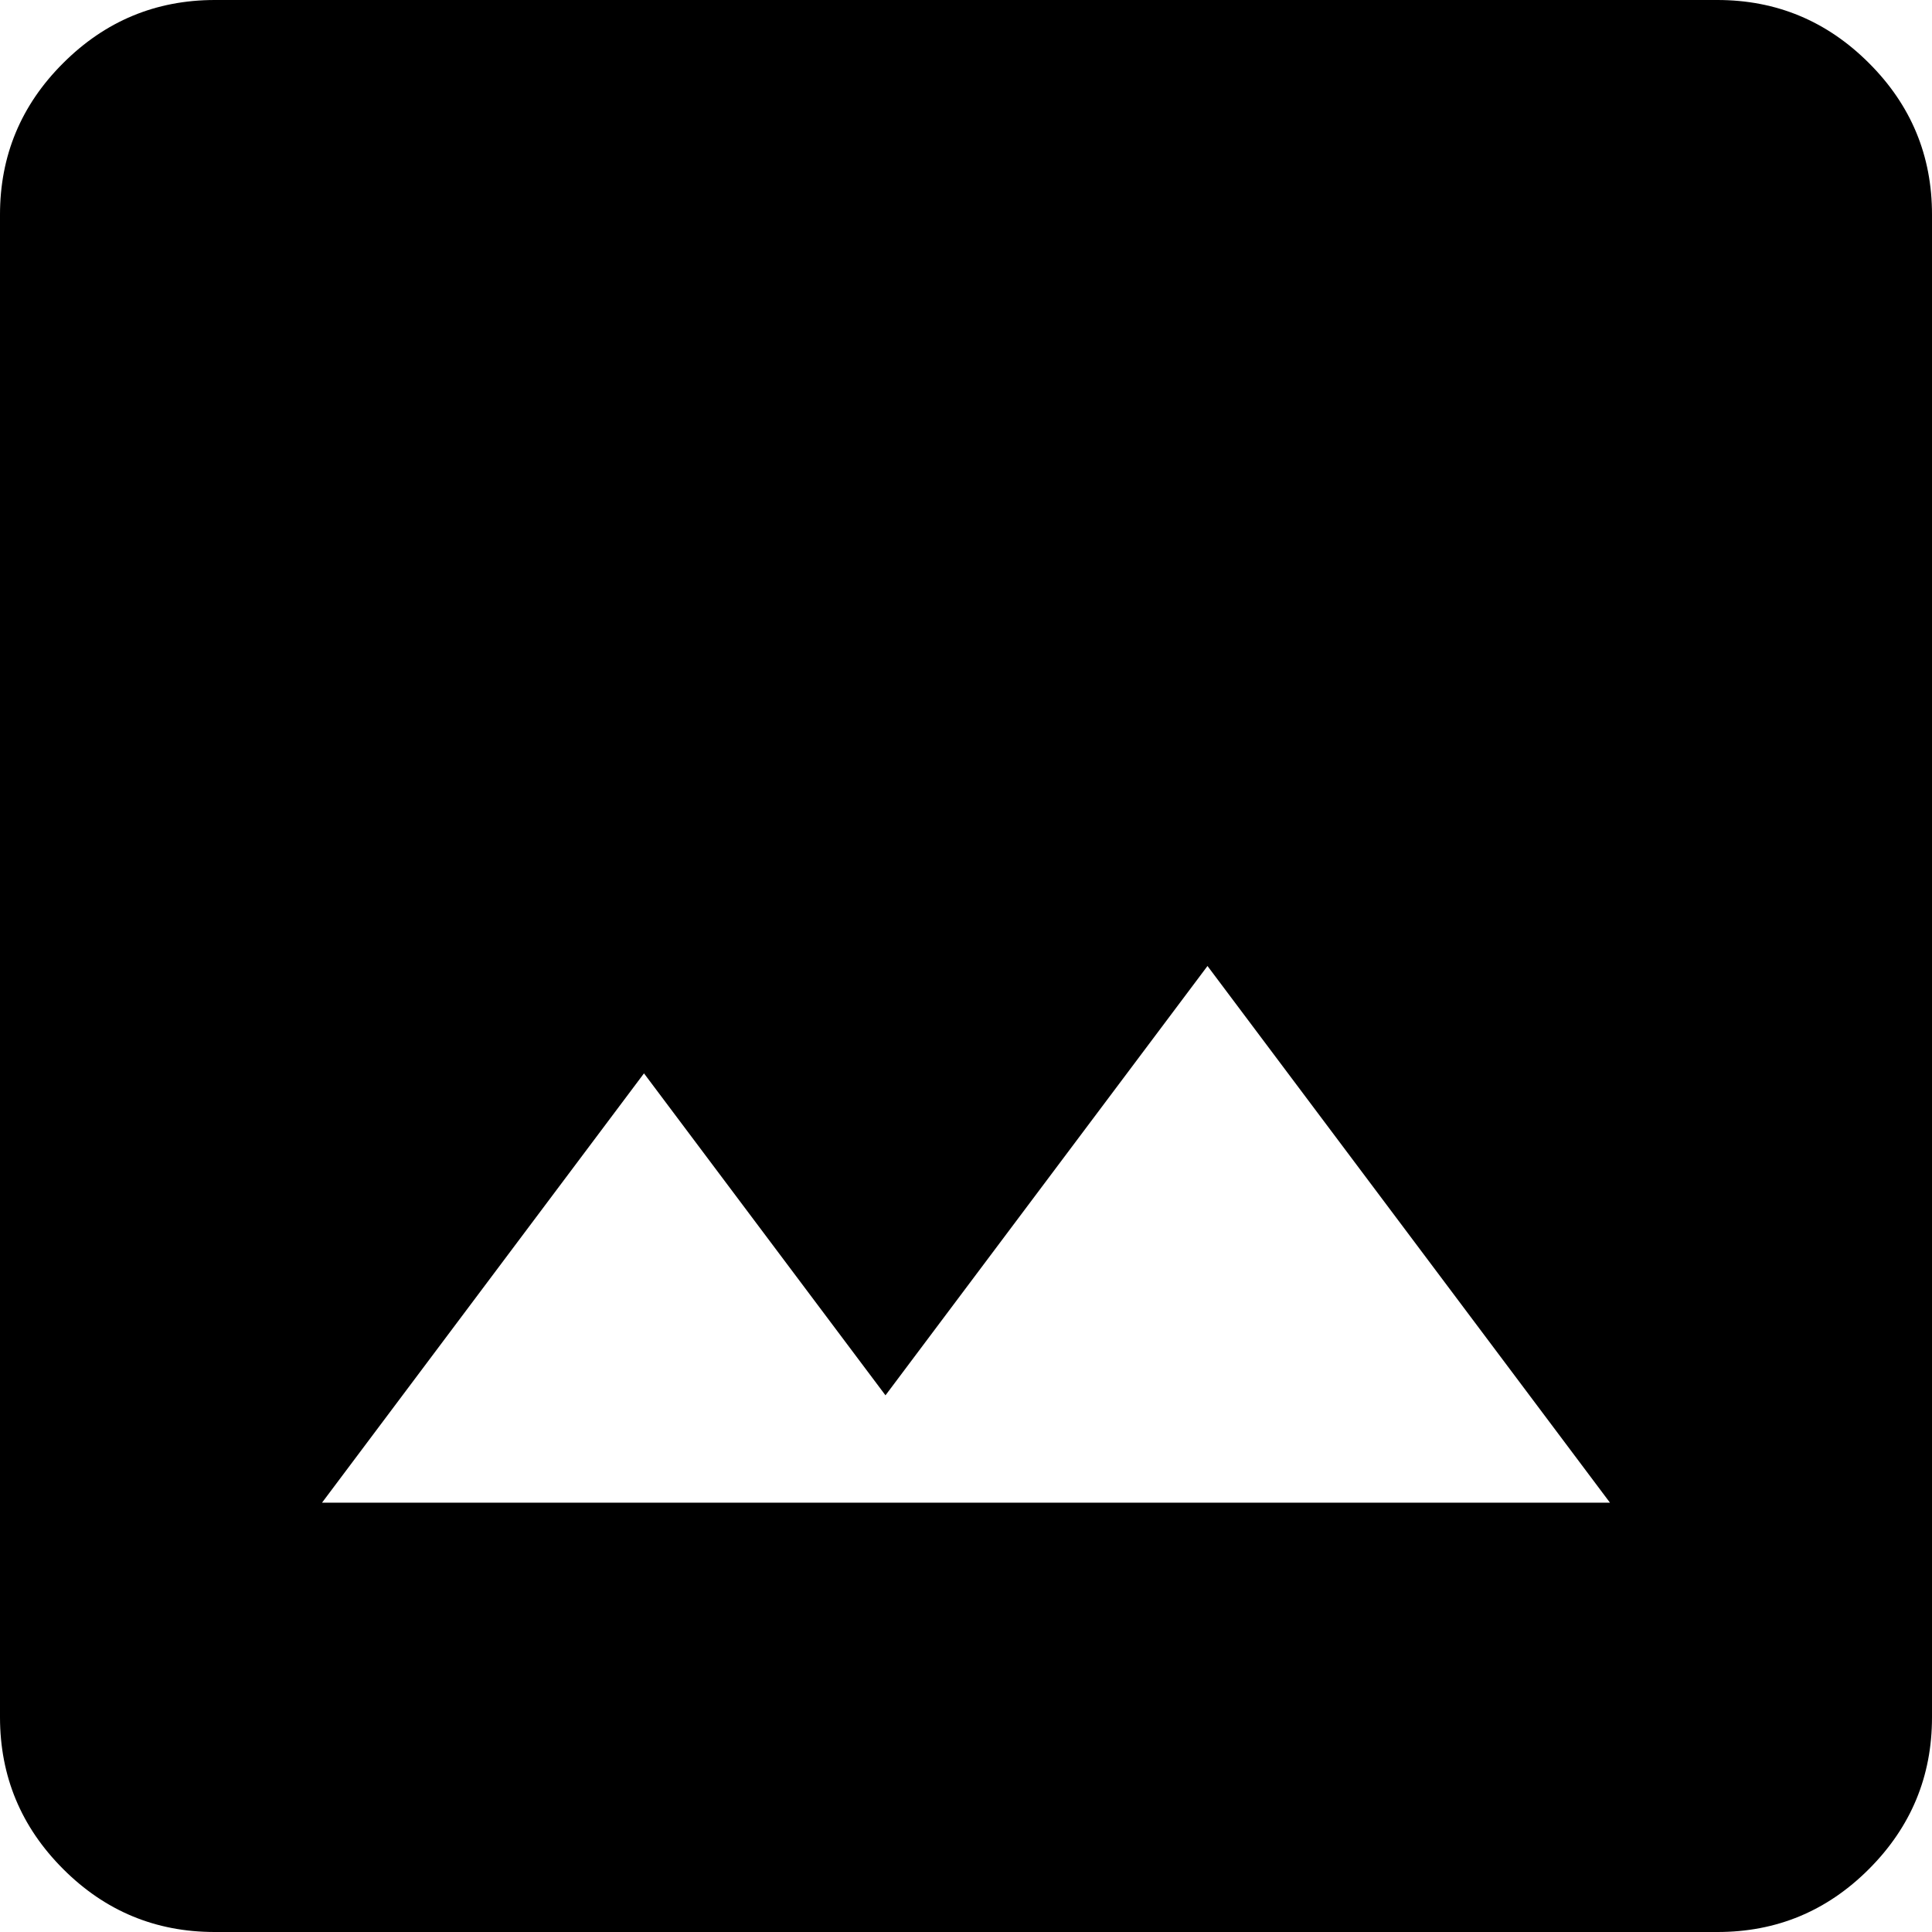
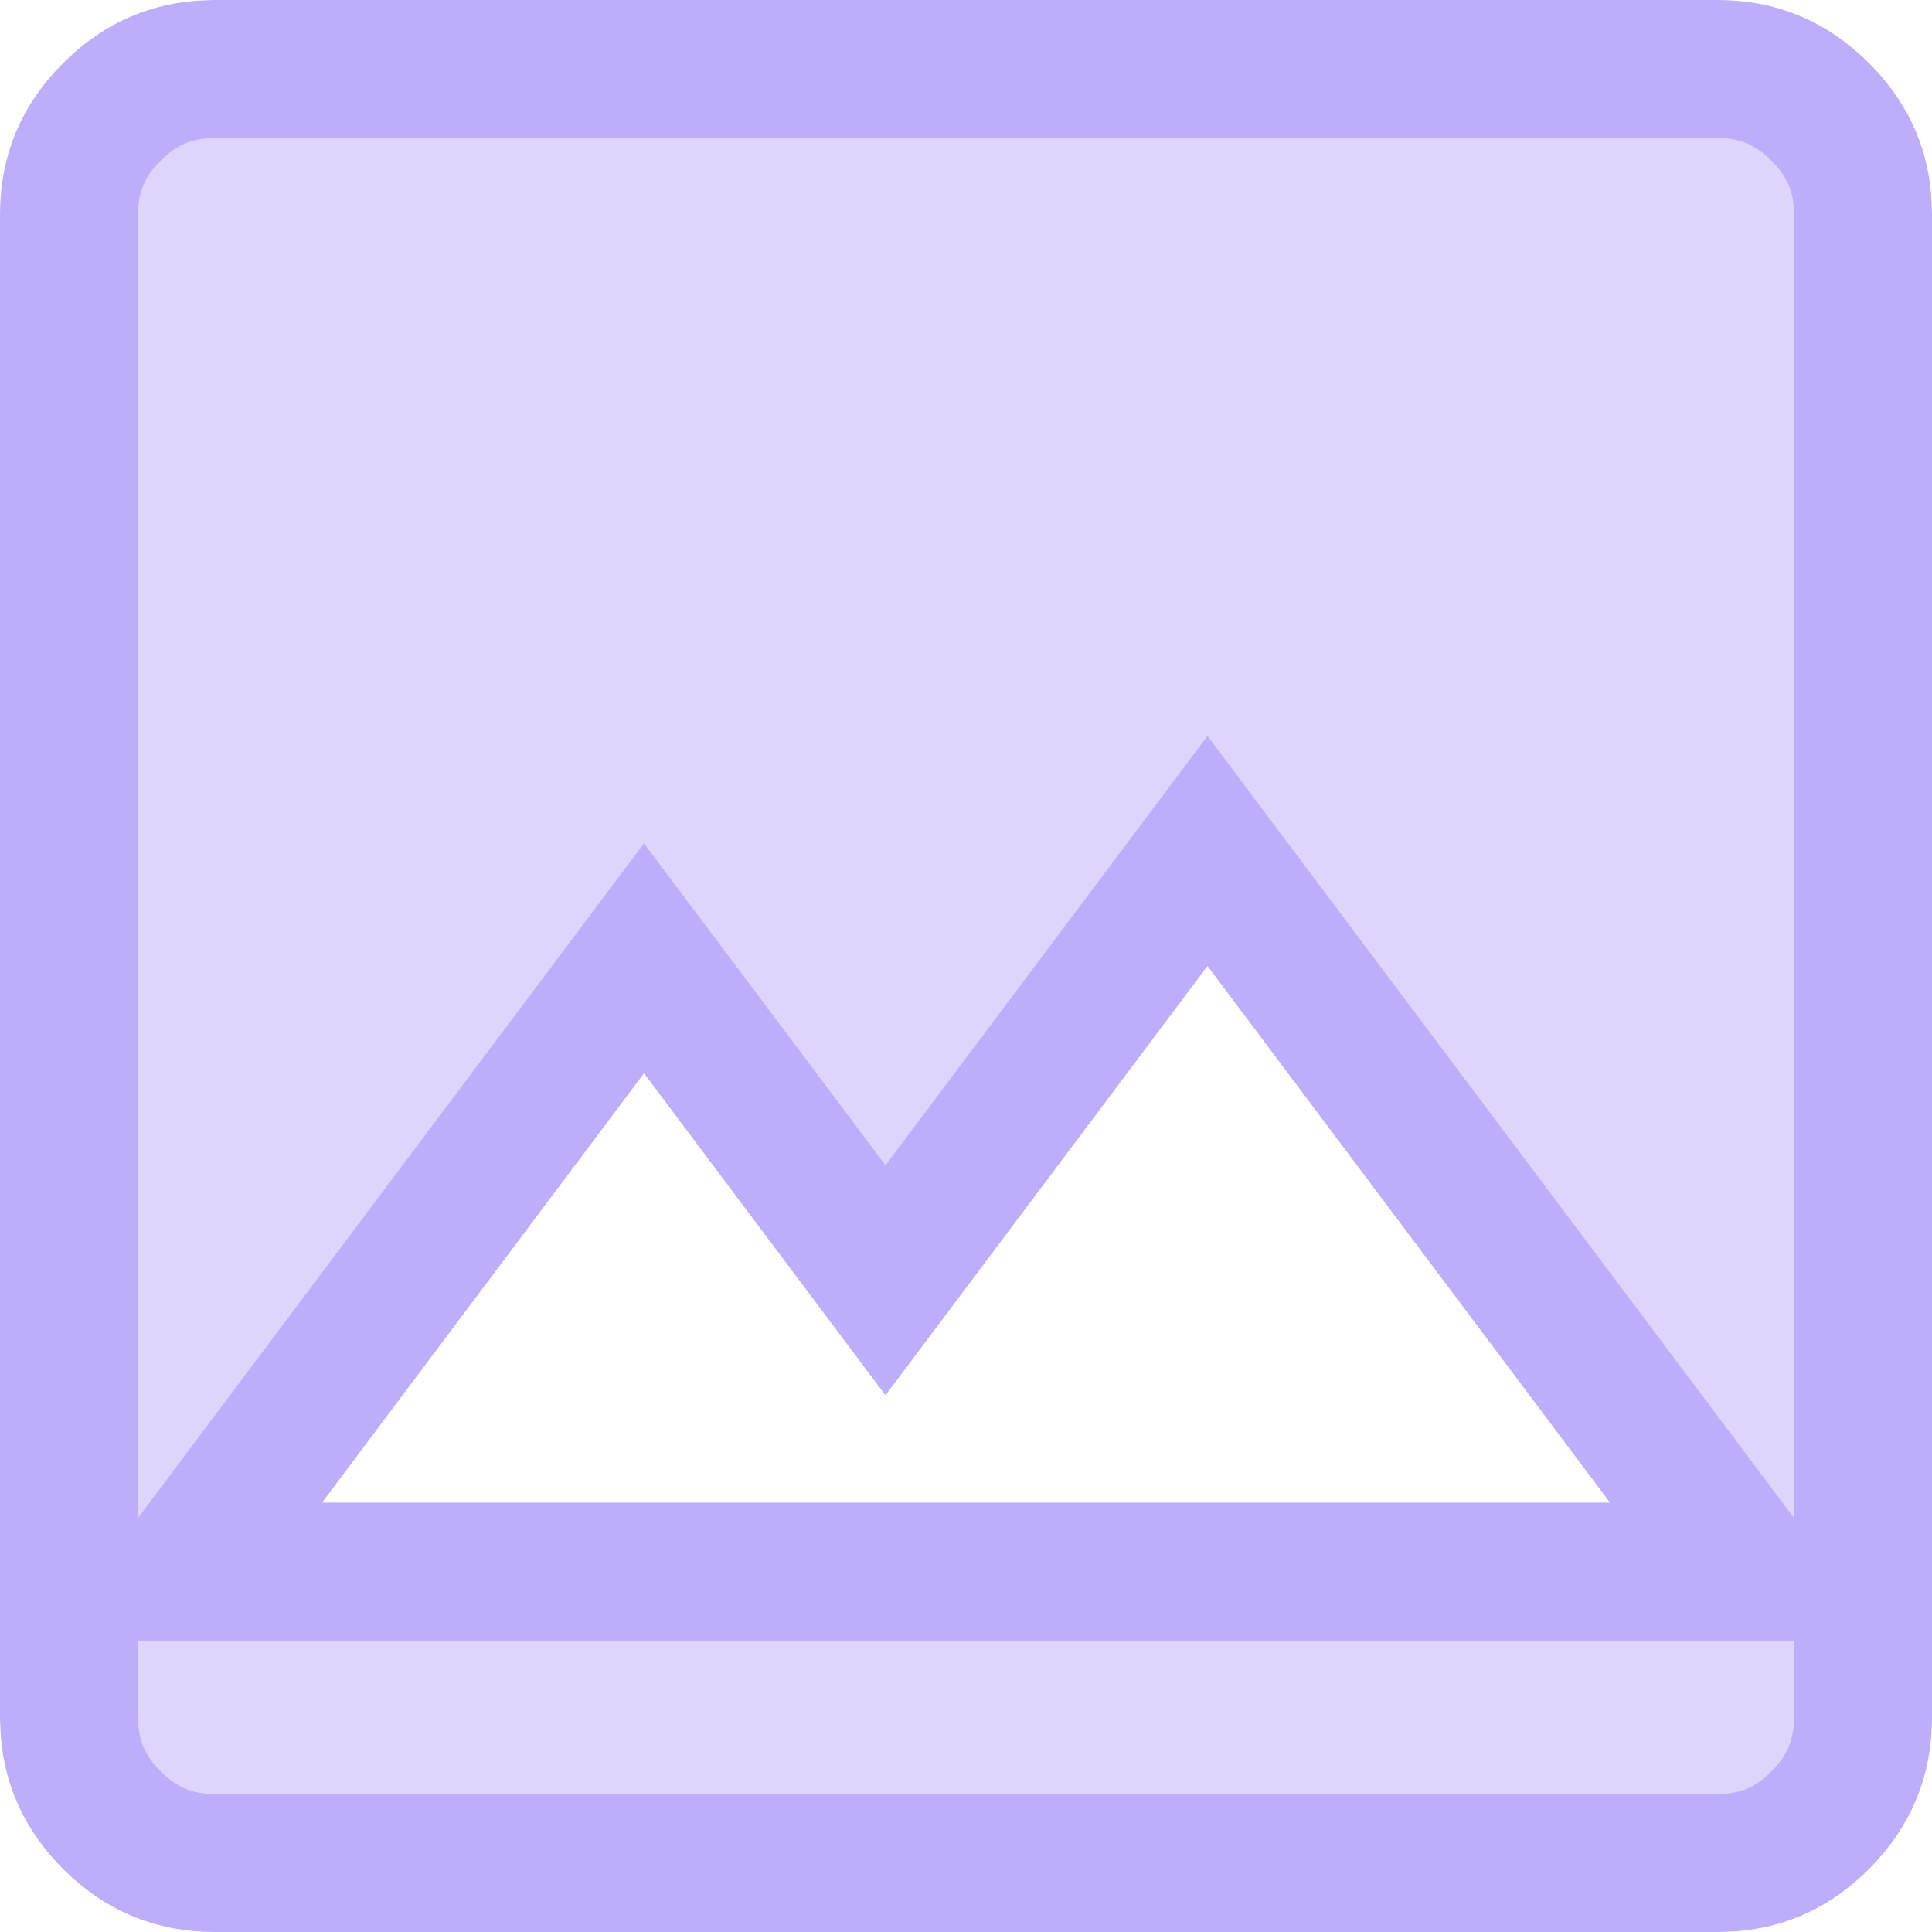
<svg xmlns="http://www.w3.org/2000/svg" width="28" height="28" viewBox="0 0 28 28" fill="none">
-   <path d="M3.111 28C2.256 28 1.523 27.696 0.915 27.087C0.306 26.478 0.001 25.745 0 24.889V3.111C0 2.256 0.305 1.523 0.915 0.915C1.524 0.306 2.257 0.001 3.111 0H24.889C25.744 0 26.477 0.305 27.087 0.915C27.697 1.524 28.001 2.257 28 3.111V24.889C28 25.744 27.696 26.477 27.087 27.087C26.478 27.697 25.745 28.001 24.889 28H3.111ZM4.667 21.778H23.333L17.5 14L12.833 20.222L9.333 15.556L4.667 21.778Z" fill="black" />
+   <path d="M24.889 1C25.477 1 25.956 1.198 26.38 1.622C26.751 1.993 26.948 2.405 26.991 2.896L27 3.11V24.889C27 25.477 26.802 25.957 26.379 26.381C26.01 26.751 25.597 26.948 25.105 26.991L24.89 27H3.111C2.523 27 2.045 26.802 1.622 26.38C1.252 26.01 1.054 25.597 1.01 25.104L1 24.888V3.111C1 2.523 1.198 2.045 1.621 1.622C1.992 1.252 2.406 1.054 2.896 1.01L3.112 1H24.889ZM16.7 13.4L12.833 18.555L10.134 14.955L9.333 13.889L3.866 21.178L2.667 22.777H25.333L24.134 21.178L18.3 13.4L17.5 12.333L16.7 13.4Z" fill="#BEADFA" fill-opacity="0.5" stroke="#BEADFA" stroke-width="2" />
</svg>
